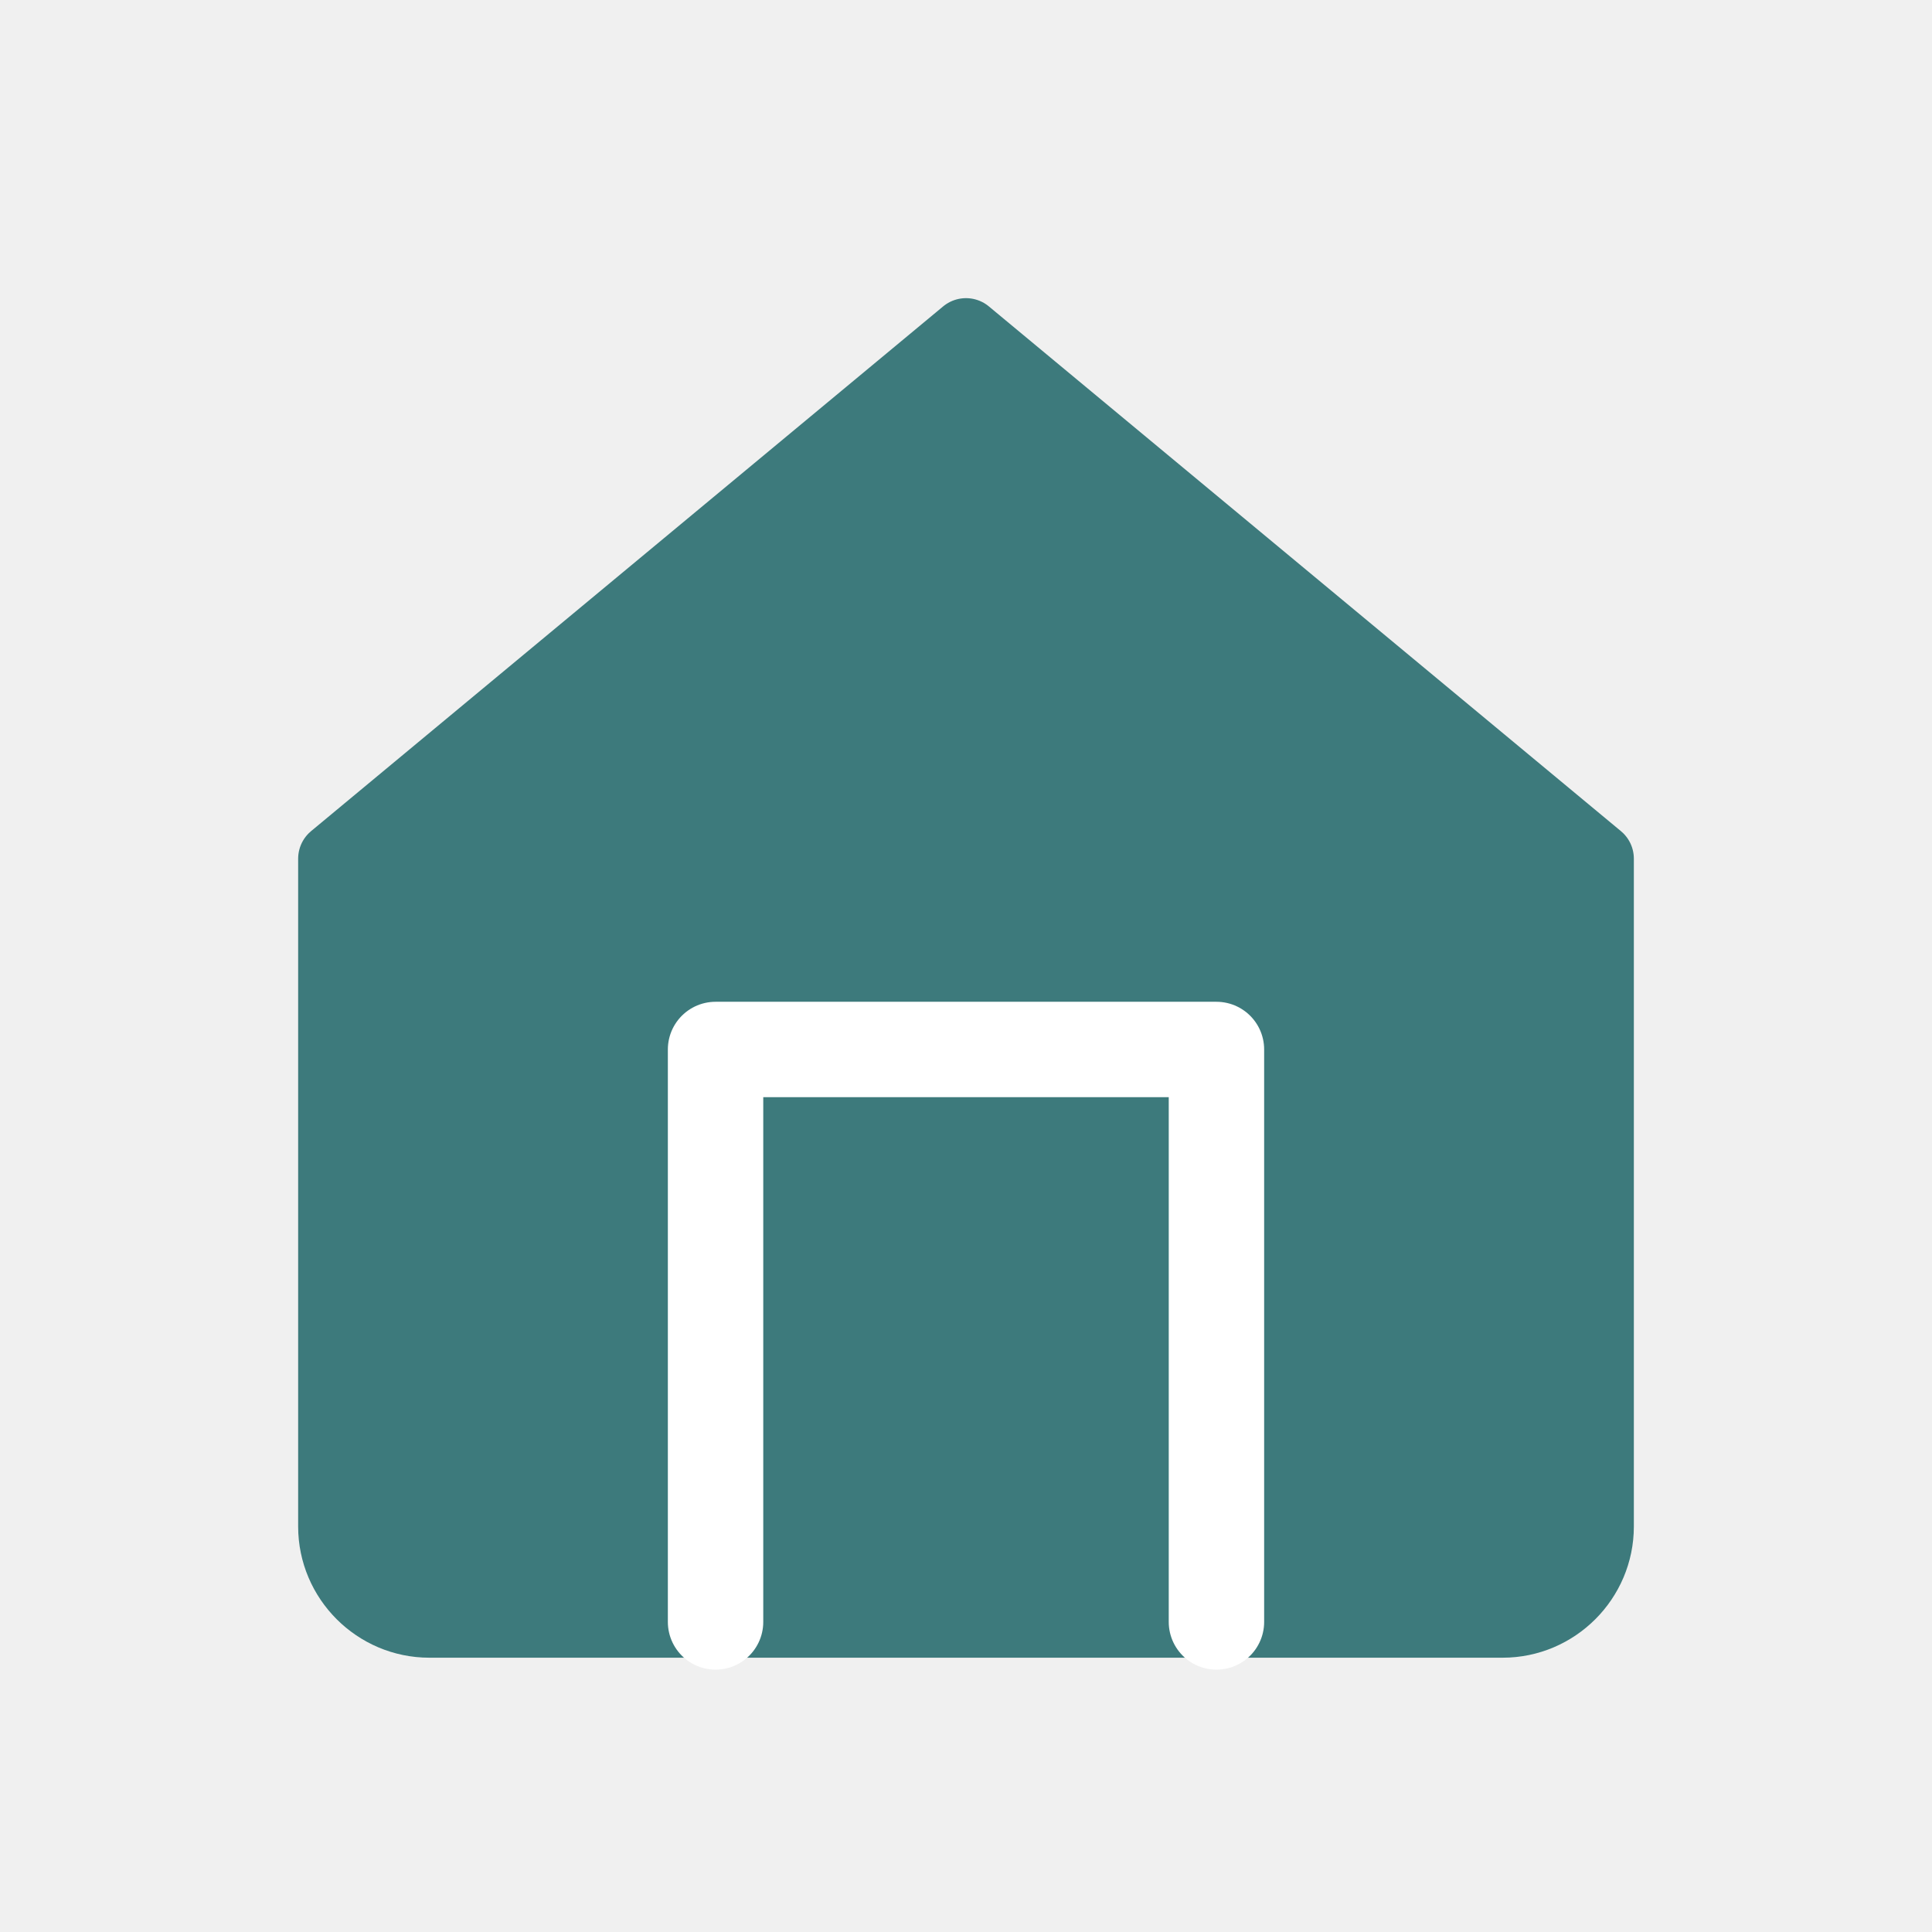
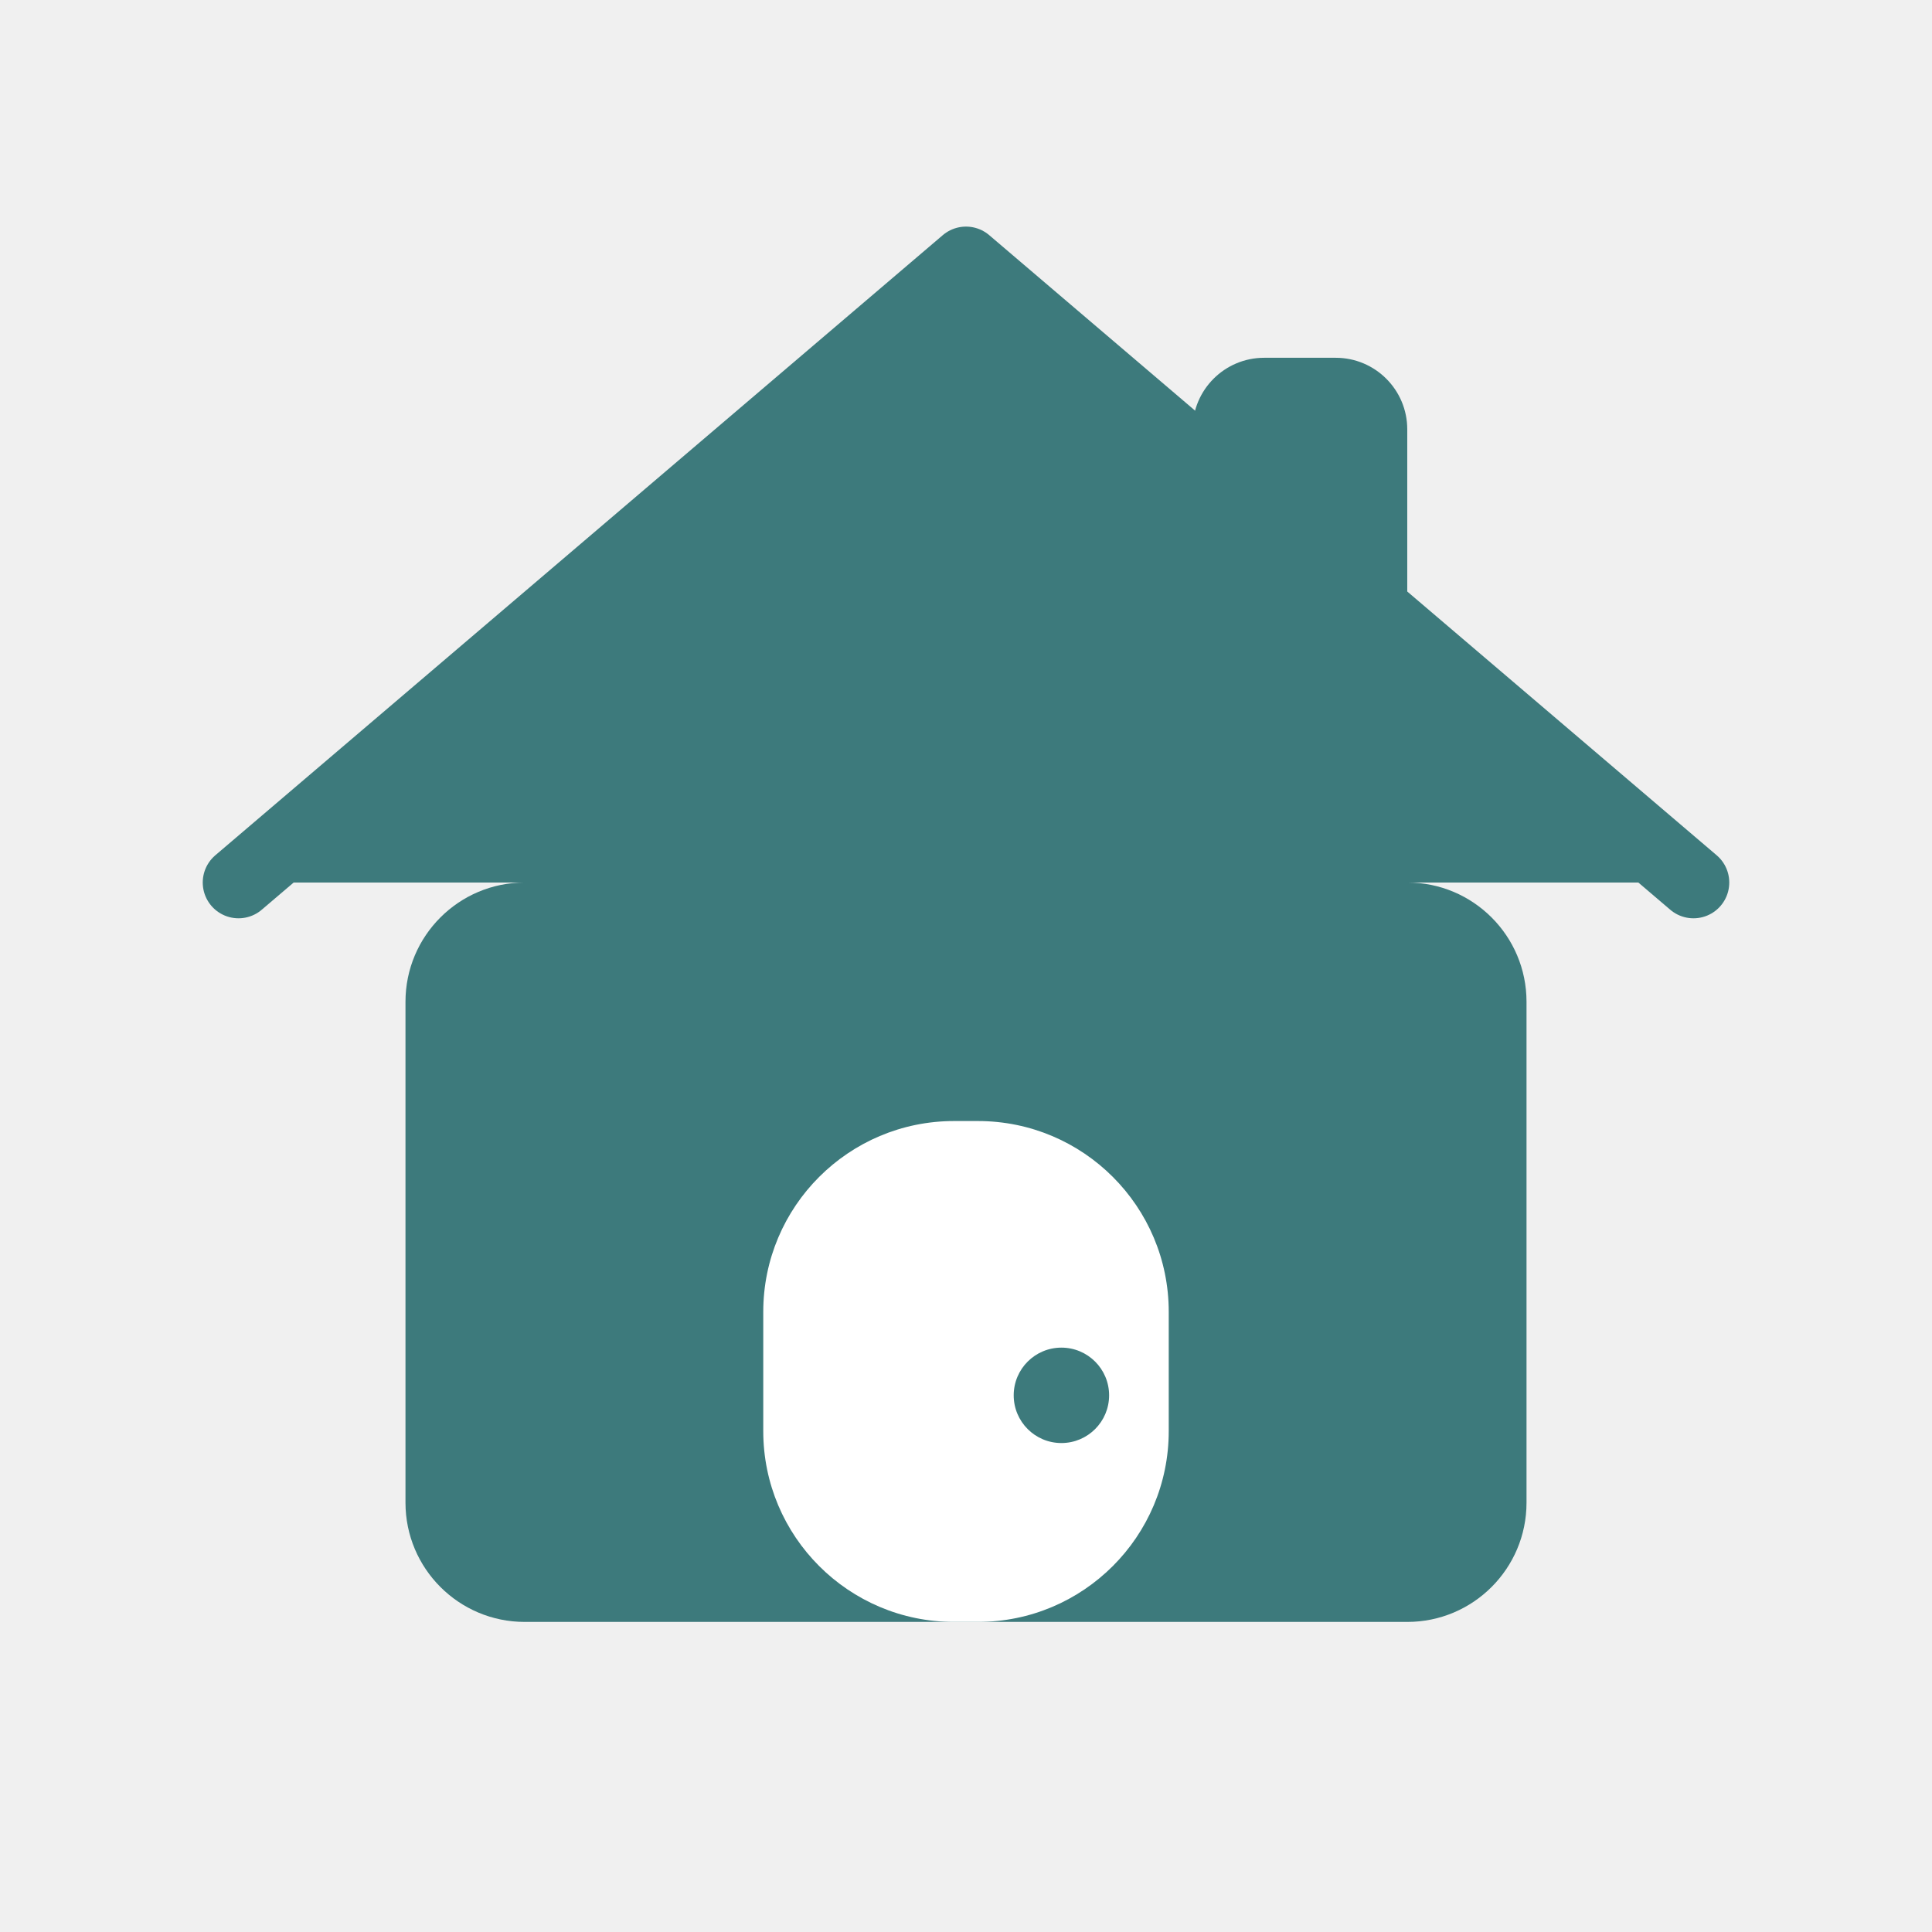
<svg xmlns="http://www.w3.org/2000/svg" width="81" height="81" viewBox="0 0 81 81" fill="none">
-   <path d="M14 36L40.5 14L67 36V64C67 66.2 65.2 68 63 68H18C15.8 68 14 66.2 14 64V36Z" fill="#3D7A7C" stroke="#3D7A7C" stroke-width="3" stroke-linecap="round" stroke-linejoin="round" />
-   <path d="M30 68V44H51V68" stroke="#fff" stroke-width="4" stroke-linecap="round" stroke-linejoin="round" />
+   <rect x="50" y="15" width="9" height="14" rx="3" fill="#3D7A7C" />
+   <path d="M10 37L40.5 11L71 37" fill="#3D7A7C" stroke="#3D7A7C" stroke-width="3" stroke-linecap="round" stroke-linejoin="round" />
+   <rect x="17" y="37" width="47" height="31" rx="5" fill="#3D7A7C" />
+   <rect x="32" y="47" width="17" height="21" rx="8" fill="white" />
+   <circle cx="44.5" cy="58.5" r="2" fill="#3D7A7C" />
</svg>
